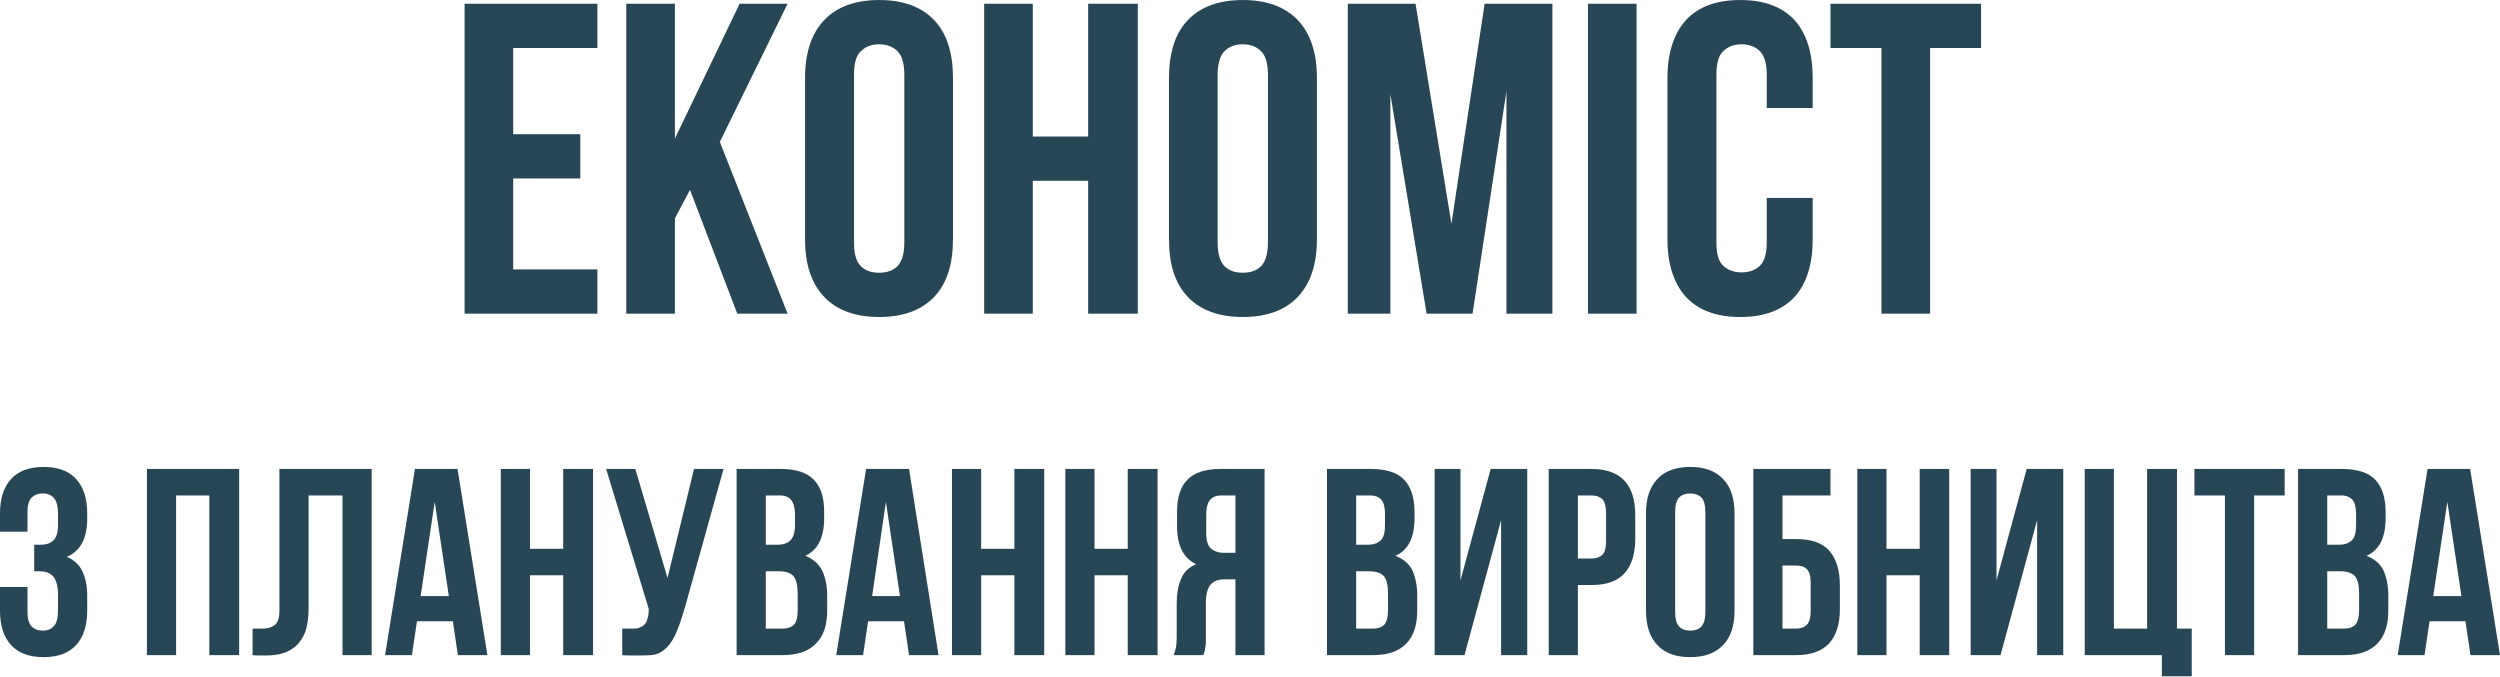
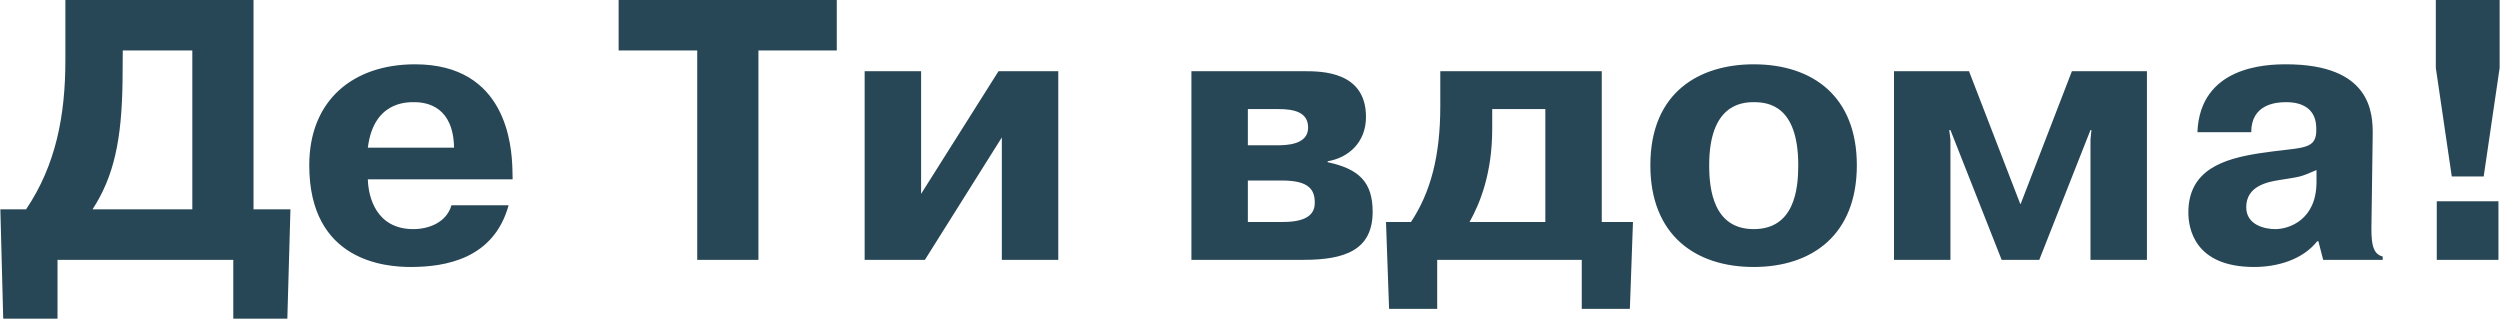
- <svg xmlns="http://www.w3.org/2000/svg" xml:space="preserve" width="79.646mm" height="21.545mm" version="1.1" style="shape-rendering:geometricPrecision; text-rendering:geometricPrecision; image-rendering:optimizeQuality; fill-rule:evenodd; clip-rule:evenodd" viewBox="0 0 7453 2016">
+ <svg xmlns="http://www.w3.org/2000/svg" xml:space="preserve" width="87.216mm" height="11.117mm" version="1.1" style="shape-rendering:geometricPrecision; text-rendering:geometricPrecision; image-rendering:optimizeQuality; fill-rule:evenodd; clip-rule:evenodd" viewBox="0 0 10494 1338">
  <defs>
    <style type="text/css">
   
    .fil0 {fill:#284756;fill-rule:nonzero}
   
  </style>
  </defs>
  <g id="Слой_x0020_1">
-     <path class="fil0" d="M173 1534c0,-24 -4,-41 -13,-50 -8,-9 -19,-13 -32,-13 -14,0 -25,4 -33,12 -9,8 -13,23 -13,43l0 59 -82 0 0 -54c0,-45 11,-79 33,-103 22,-24 54,-36 97,-36 43,0 75,12 97,36 22,24 33,58 33,103l0 14c0,60 -20,98 -61,115 22,9 38,24 47,44 9,19 14,44 14,72l0 44c0,45 -11,79 -33,103 -22,24 -54,36 -97,36 -43,0 -75,-12 -97,-36 -22,-24 -33,-58 -33,-103l0 -70 82 0 0 75c0,20 4,34 13,43 8,8 19,12 33,12 13,0 24,-4 32,-13 9,-8 13,-25 13,-50l0 -43c0,-26 -5,-44 -14,-55 -9,-11 -23,-16 -43,-16l-14 0 0 -79 18 0c17,0 30,-4 39,-13 9,-8 14,-24 14,-46l0 -31zm352 419l-87 0 0 -555 275 0 0 555 -89 0 0 -476 -99 0 0 476zm496 -476l-101 0 0 338c0,28 -4,51 -10,69 -7,18 -17,32 -28,42 -12,10 -25,18 -40,22 -15,4 -31,6 -47,6 -8,0 -15,0 -22,0 -6,0 -13,0 -20,-1l0 -79c4,0 9,0 15,0 5,0 10,0 15,0 14,0 25,-3 35,-10 10,-7 15,-21 15,-43l0 -423 275 0 0 555 -87 0 0 -476zm432 476l-88 0 -15 -101 -107 0 -15 101 -80 0 89 -555 127 0 89 555zm-199 -176l84 0 -42 -281 -42 281zm326 176l-87 0 0 -555 87 0 0 238 99 0 0 -238 89 0 0 555 -89 0 0 -238 -99 0 0 238zm275 -79c5,0 10,0 15,0 5,0 10,0 15,0 7,0 13,0 19,-2 6,-2 12,-5 16,-9 5,-4 8,-10 10,-18 3,-8 4,-18 4,-30l-127 -417 87 0 96 325 79 -325 88 0 -114 409c-11,38 -21,67 -31,88 -10,20 -21,34 -33,43 -11,9 -24,14 -37,15 -14,1 -29,1 -45,1 -8,0 -15,0 -22,0 -6,0 -13,0 -20,-1l0 -79zm473 -476c45,0 78,11 98,32 21,21 31,53 31,96l0 19c0,29 -5,53 -14,71 -9,18 -23,32 -42,41 23,9 40,24 50,44 10,21 15,45 15,75l0 45c0,43 -11,76 -34,98 -22,23 -55,34 -99,34l-137 0 0 -555 132 0zm-45 305l0 171 50 0c15,0 26,-4 34,-12 8,-8 11,-23 11,-43l0 -48c0,-26 -4,-44 -13,-54 -8,-9 -23,-14 -43,-14l-39 0zm0 -226l0 147 34 0c17,0 30,-4 39,-13 9,-8 14,-24 14,-46l0 -31c0,-20 -4,-34 -11,-43 -7,-9 -18,-14 -34,-14l-42 0zm515 476l-88 0 -15 -101 -107 0 -15 101 -80 0 89 -555 128 0 88 555zm-198 -176l83 0 -42 -281 -41 281zm325 176l-87 0 0 -555 87 0 0 238 99 0 0 -238 89 0 0 555 -89 0 0 -238 -99 0 0 238zm338 0l-87 0 0 -555 87 0 0 238 99 0 0 -238 89 0 0 555 -89 0 0 -238 -99 0 0 238zm378 -476c-16,0 -27,5 -34,14 -7,9 -11,23 -11,43l0 55c0,22 5,38 14,46 9,8 22,13 38,13l35 0 0 -171 -42 0zm-142 476c4,-11 7,-21 8,-32 1,-10 1,-22 1,-36l0 -85c0,-29 4,-54 13,-74 8,-21 23,-35 45,-44 -38,-18 -57,-56 -57,-113l0 -43c0,-43 10,-75 31,-96 20,-21 53,-32 98,-32l132 0 0 555 -87 0 0 -226 -31 0c-20,0 -34,5 -43,16 -9,10 -14,29 -14,54l0 88c0,11 0,20 0,27 0,8 -1,14 -2,19 0,4 -1,8 -2,11 -1,4 -2,7 -4,11l-88 0zm588 -555c46,0 79,11 99,32 20,21 31,53 31,96l0 19c0,29 -5,53 -14,71 -9,18 -23,32 -43,41 24,9 41,24 51,44 9,21 14,45 14,75l0 45c0,43 -11,76 -33,98 -22,23 -55,34 -99,34l-137 0 0 -555 131 0zm-44 305l0 171 50 0c15,0 26,-4 34,-12 7,-8 11,-23 11,-43l0 -48c0,-26 -4,-44 -13,-54 -9,-9 -23,-14 -43,-14l-39 0zm0 -226l0 147 34 0c17,0 29,-4 39,-13 9,-8 13,-24 13,-46l0 -31c0,-20 -3,-34 -10,-43 -7,-9 -19,-14 -34,-14l-42 0zm323 476l-89 0 0 -555 77 0 0 332 90 -332 109 0 0 555 -78 0 0 -402 -109 402zm379 -555c44,0 76,12 98,35 21,23 32,57 32,102l0 72c0,45 -11,79 -32,102 -22,24 -54,35 -98,35l-41 0 0 209 -87 0 0 -555 128 0zm-41 79l0 188 41 0c14,0 24,-4 32,-11 7,-7 11,-21 11,-41l0 -83c0,-20 -4,-34 -11,-42 -8,-7 -18,-11 -32,-11l-41 0zm290 348c0,20 4,34 12,43 8,8 19,12 33,12 14,0 25,-4 33,-12 8,-9 12,-23 12,-43l0 -299c0,-20 -4,-35 -12,-43 -8,-8 -19,-12 -33,-12 -14,0 -25,4 -33,12 -8,8 -12,23 -12,43l0 299zm-87 -294c0,-45 11,-79 34,-103 22,-24 55,-36 98,-36 43,0 75,12 98,36 23,24 34,58 34,103l0 289c0,45 -11,79 -34,103 -23,24 -55,36 -98,36 -43,0 -76,-12 -98,-36 -23,-24 -34,-58 -34,-103l0 -289zm407 76l41 0c44,0 77,11 98,34 21,24 32,58 32,103l0 72c0,45 -11,79 -32,102 -21,23 -54,35 -98,35l-128 0 0 -555 230 0 0 79 -143 0 0 130zm41 267c14,0 24,-4 32,-12 7,-7 11,-21 11,-41l0 -83c0,-20 -4,-34 -11,-41 -8,-8 -18,-11 -32,-11l-41 0 0 188 41 0zm269 79l-87 0 0 -555 87 0 0 238 99 0 0 -238 88 0 0 555 -88 0 0 -238 -99 0 0 238zm340 0l-89 0 0 -555 77 0 0 332 90 -332 109 0 0 555 -78 0 0 -402 -109 402zm338 -79l99 0 0 -476 89 0 0 476 44 0 0 142 -89 0 0 -63 -230 0 0 -555 87 0 0 476zm240 -476l269 0 0 79 -91 0 0 476 -87 0 0 -476 -91 0 0 -79zm440 0c46,0 79,11 99,32 20,21 31,53 31,96l0 19c0,29 -5,53 -14,71 -9,18 -23,32 -43,41 24,9 41,24 51,44 9,21 14,45 14,75l0 45c0,43 -11,76 -33,98 -22,23 -55,34 -99,34l-137 0 0 -555 131 0zm-44 305l0 171 50 0c15,0 26,-4 34,-12 7,-8 11,-23 11,-43l0 -48c0,-26 -4,-44 -13,-54 -9,-9 -23,-14 -43,-14l-39 0zm0 -226l0 147 34 0c17,0 29,-4 39,-13 9,-8 13,-24 13,-46l0 -31c0,-20 -3,-34 -10,-43 -7,-9 -19,-14 -34,-14l-42 0zm515 476l-88 0 -15 -101 -107 0 -15 101 -80 0 89 -555 127 0 89 555zm-199 -176l84 0 -42 -281 -42 281z" />
-     <path class="fil0" d="M1530 400l200 0 0 132 -200 0 0 271 251 0 0 132 -396 0 0 -924 396 0 0 132 -251 0 0 257zm527 166l-45 85 0 284 -145 0 0 -924 145 0 0 402 193 -402 143 0 -202 412 202 512 -150 0 -141 -369zm489 156c0,34 6,57 20,71 14,14 32,20 55,20 23,0 41,-6 55,-20 13,-14 20,-37 20,-71l0 -499c0,-33 -7,-57 -20,-70 -14,-14 -32,-21 -55,-21 -23,0 -41,7 -55,21 -14,13 -20,37 -20,70l0 499zm-146 -490c0,-74 19,-132 57,-172 38,-40 93,-60 164,-60 71,0 126,20 164,60 38,40 56,98 56,172l0 481c0,75 -18,132 -56,172 -38,40 -93,60 -164,60 -71,0 -126,-20 -164,-60 -38,-40 -57,-97 -57,-172l0 -481zm679 703l-145 0 0 -924 145 0 0 396 165 0 0 -396 148 0 0 924 -148 0 0 -396 -165 0 0 396zm551 -213c0,34 7,57 20,71 14,14 32,20 55,20 23,0 41,-6 55,-20 13,-14 20,-37 20,-71l0 -499c0,-33 -7,-57 -20,-70 -14,-14 -32,-21 -55,-21 -23,0 -41,7 -55,21 -13,13 -20,37 -20,70l0 499zm-145 -490c0,-74 18,-132 56,-172 38,-40 93,-60 164,-60 71,0 126,20 164,60 38,40 57,98 57,172l0 481c0,75 -19,132 -57,172 -38,40 -93,60 -164,60 -71,0 -126,-20 -164,-60 -38,-40 -56,-97 -56,-172l0 -481zm842 435l99 -656 202 0 0 924 -137 0 0 -663 -101 663 -137 0 -108 -654 0 654 -127 0 0 -924 202 0 107 656zm407 -656l145 0 0 924 -145 0 0 -924zm670 579l0 123c0,75 -18,132 -54,172 -37,40 -91,60 -162,60 -71,0 -125,-20 -162,-60 -36,-40 -55,-97 -55,-172l0 -481c0,-74 19,-132 55,-172 37,-40 91,-60 162,-60 71,0 125,20 162,60 36,40 54,98 54,172l0 90 -137 0 0 -99c0,-33 -7,-57 -20,-70 -14,-14 -32,-21 -55,-21 -23,0 -41,7 -55,21 -14,13 -20,37 -20,70l0 499c0,34 6,57 20,70 14,13 32,20 55,20 23,0 41,-7 55,-20 13,-13 20,-36 20,-70l0 -132 137 0zm53 -579l449 0 0 132 -152 0 0 792 -145 0 0 -792 -152 0 0 -132z" />
+     <path class="fil0" d="M1063 879l0 -879 -790 0 0 253c0,230 -39,439 -165,626l-108 0 12 459 228 0 0 -247 738 0 0 247 227 0 13 -459 -155 0zm-257 -667l0 667 -419 0c90,-138 123,-293 126,-538l1 -129 292 0zm1088 650c-20,70 -92,100 -160,100 -155,0 -189,-133 -191,-209l608 0 -1 -44c-3,-96 -24,-439 -409,-439 -258,0 -444,149 -444,424 0,404 321,427 426,427 146,0 349,-34 411,-259l-240 0zm-351 -242c24,-194 164,-191 195,-191 58,0 164,22 167,191l-362 0zm1383 -408l0 879 257 0 0 -879 329 0 0 -212 -916 0 0 212 330 0zm940 602l0 -515 -237 0 0 792 253 0 323 -514 0 514 237 0 0 -792 -251 0 -325 515zm1135 -515l0 792 471 0c172,0 290,-40 290,-202 0,-125 -58,-180 -189,-208l0 -4c86,-14 161,-78 161,-186 0,-192 -187,-192 -260,-192l-473 0zm237 159l128 0c67,0 125,13 125,78 0,72 -91,74 -130,74l-123 0 0 -152zm0 300l145 0c113,0 136,40 136,93 0,35 -16,81 -133,81l-148 0 0 -174zm580 174l13 365 202 0 0 -206 607 0 0 206 202 0 13 -365 -131 0 0 -633 -678 0 0 147c0,210 -41,362 -123,486l-105 0zm669 -474l0 474 -318 0c44,-79 95,-204 95,-391l0 -83 223 0zm875 663c246,0 433,-136 433,-427 0,-289 -185,-424 -433,-424 -222,0 -434,112 -434,424 0,291 187,427 434,427zm0 -159c-169,0 -187,-167 -187,-268 0,-253 134,-265 187,-265 59,0 187,12 187,265 0,100 -16,268 -187,268zm1041 129l158 0 215 -545 4 0 -4 40 0 505 237 0 0 -792 -315 0 -215 557 -2 0 -215 -557 -315 0 0 792 237 0 0 -505 -5 -40 5 0 215 545zm1048 -536c0,-117 103,-126 145,-126 26,0 124,1 128,104 0,8 0,14 0,22 -5,78 -67,62 -242,89 -144,23 -295,67 -295,248 0,65 24,229 276,229 97,0 203,-30 265,-108l5 0 20 78 250 0 0 -14c-46,-11 -49,-64 -47,-149l5 -362c1,-92 -7,-296 -364,-296 -85,0 -361,9 -372,285l226 0zm274 209c0,159 -115,198 -173,198 -44,0 -122,-17 -122,-92 0,-89 89,-106 139,-114 92,-15 84,-11 156,-42l0 50zm501 -764l0 285 67 456 134 0 67 -456 0 -285 -268 0zm4 1091l259 0 0 -246 -259 0 0 246z" />
  </g>
</svg>
